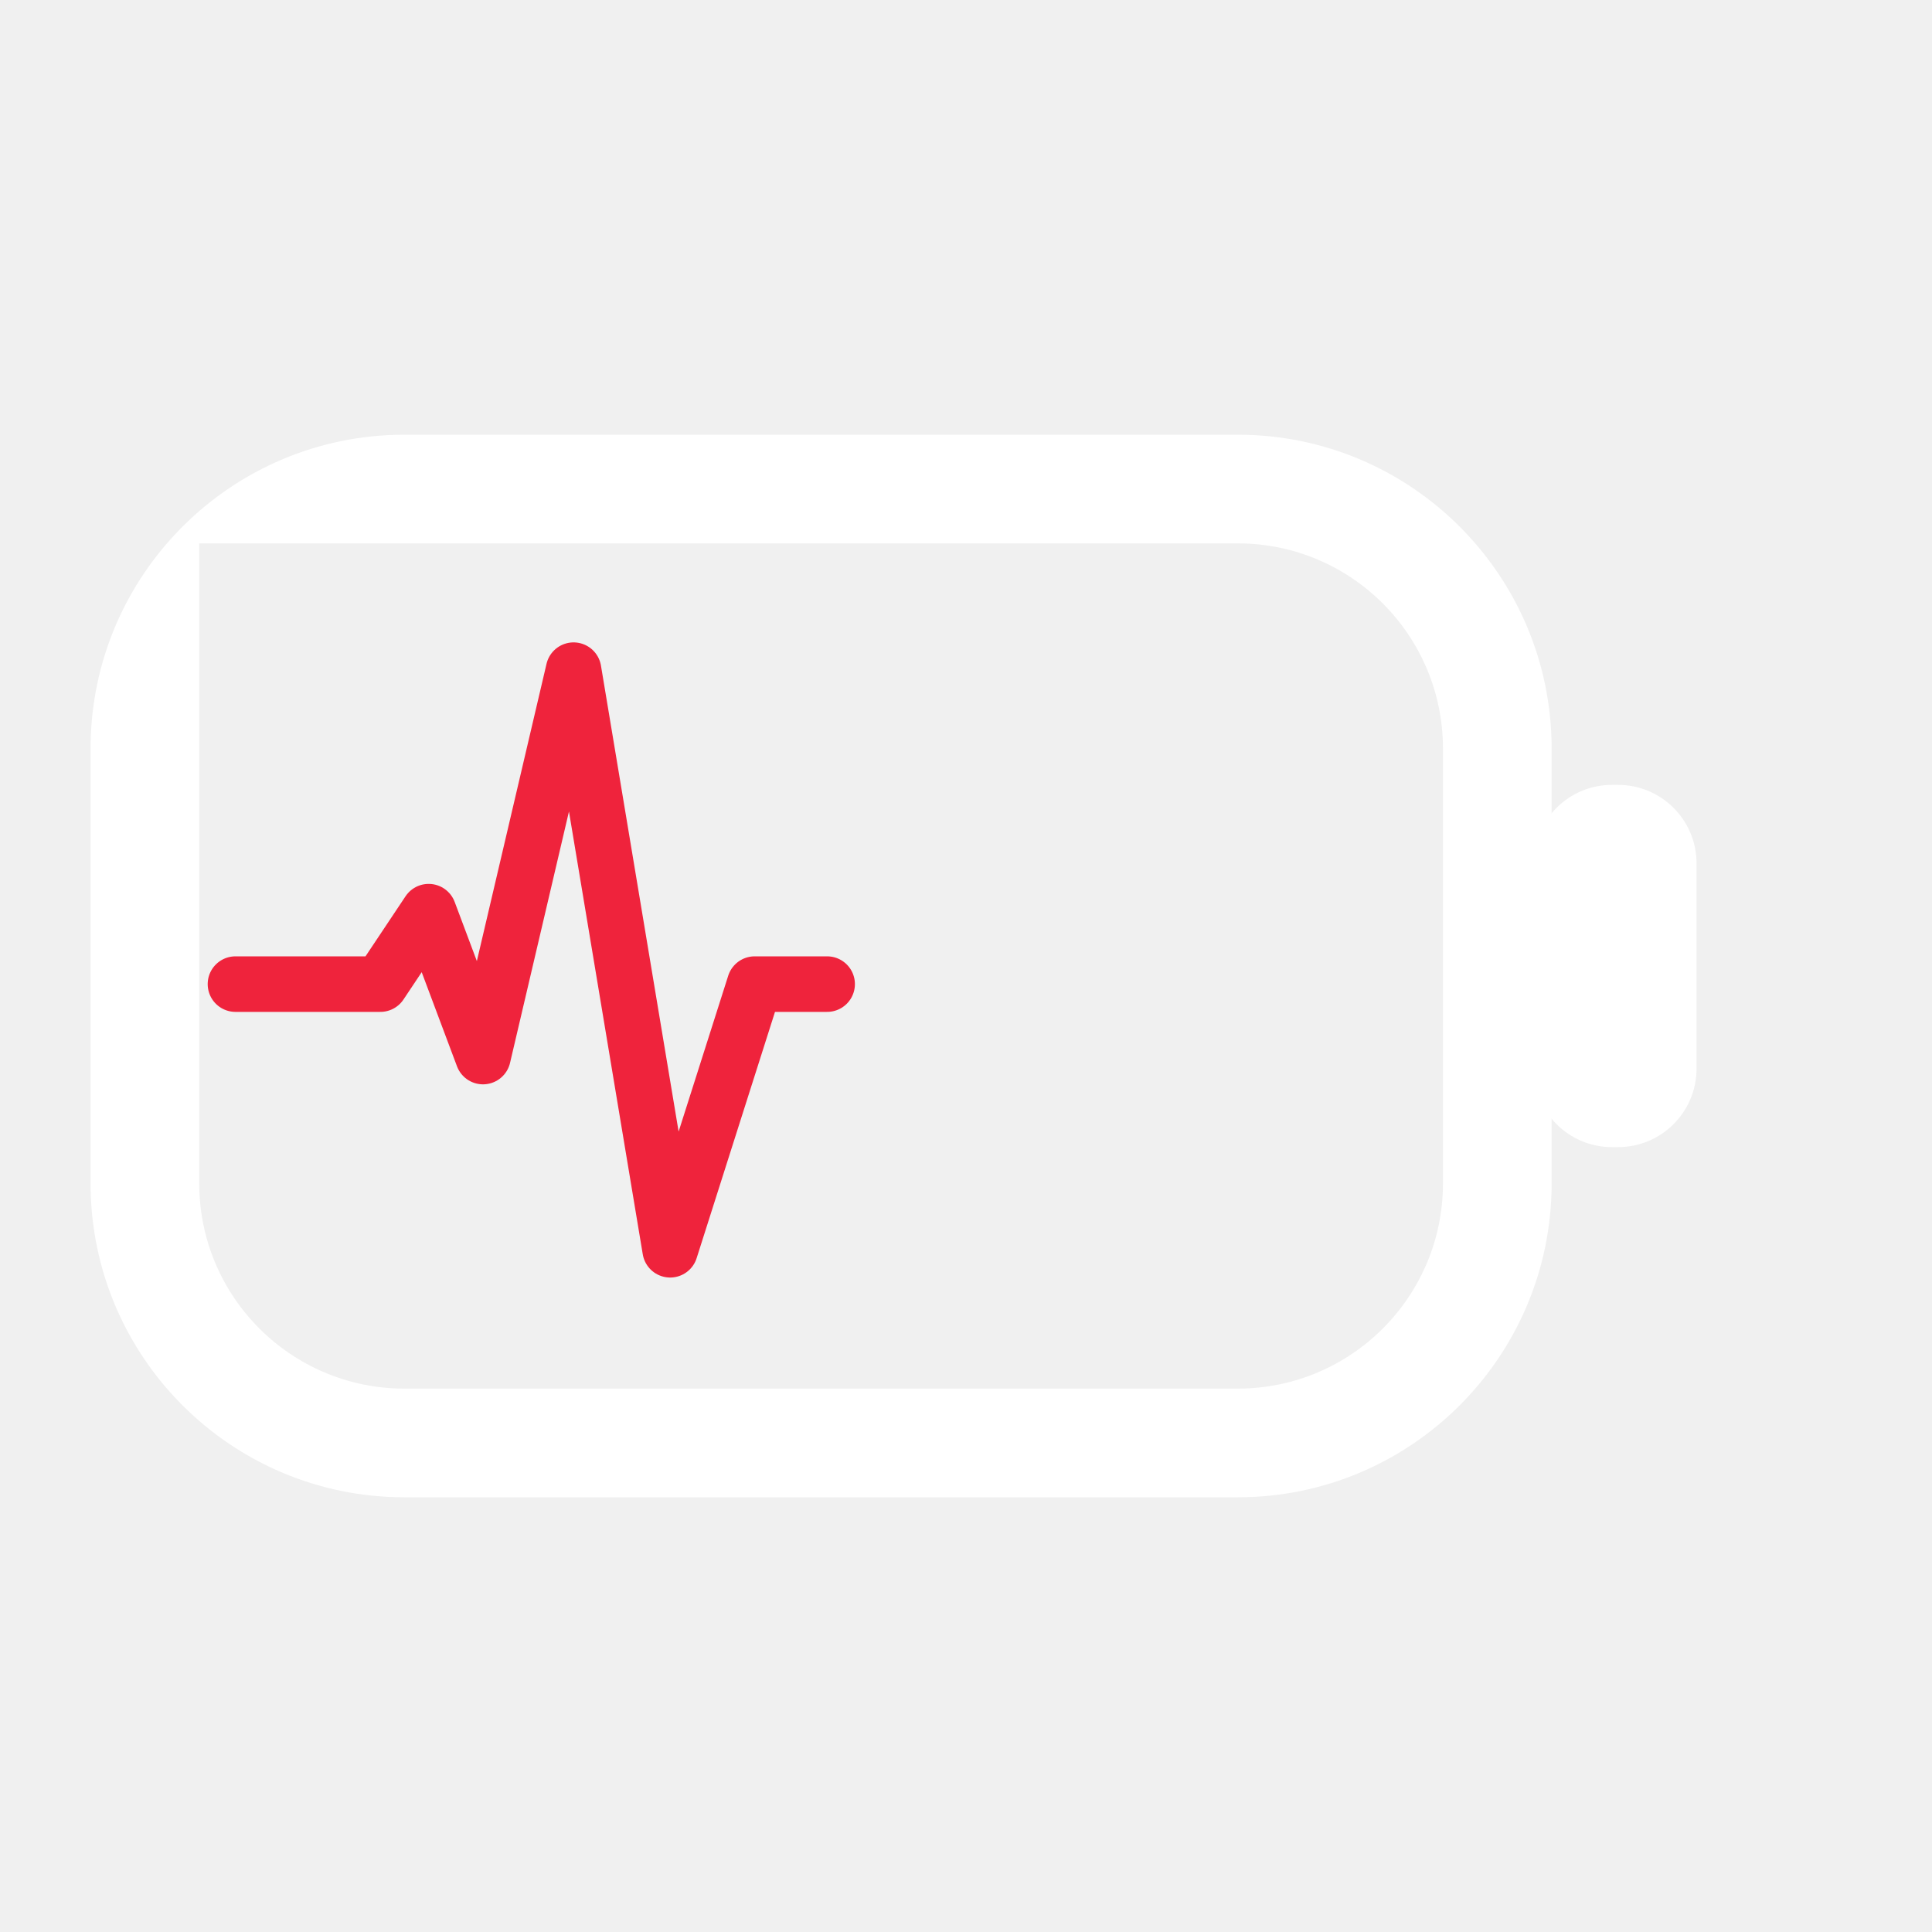
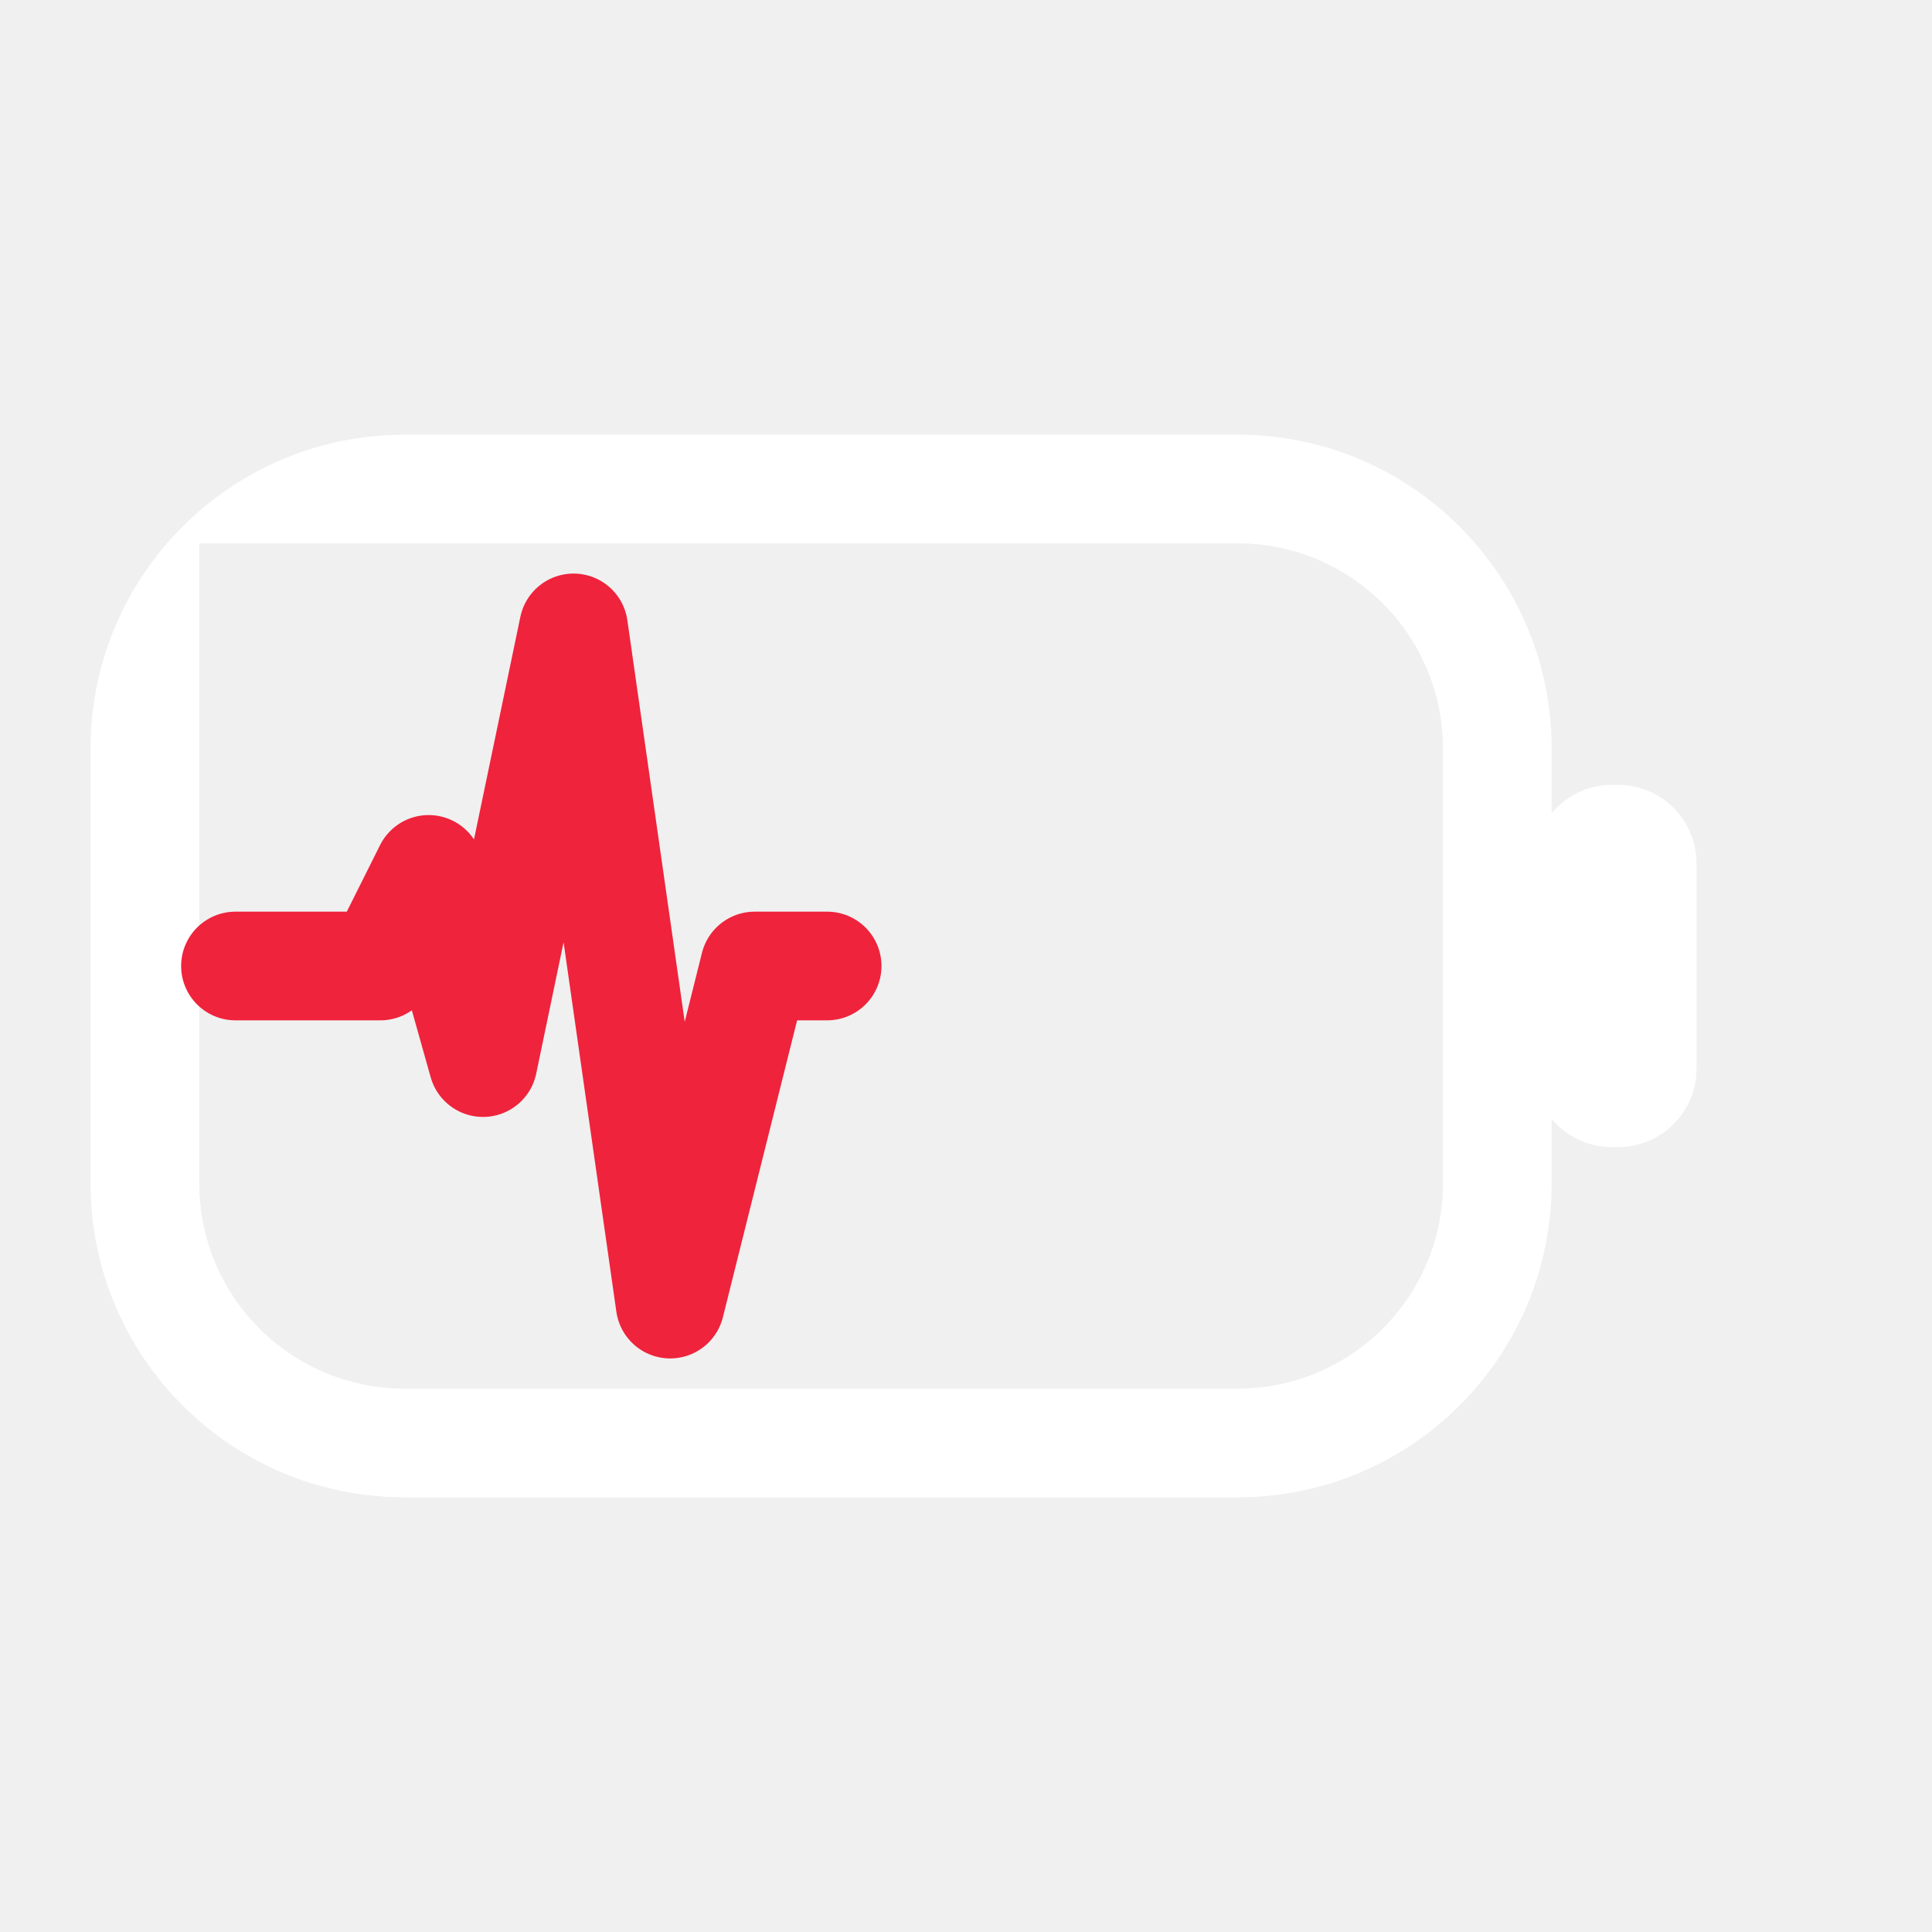
<svg xmlns="http://www.w3.org/2000/svg" viewBox="0 0 16 16" version="1.1">
  <path d="M 3.35,3.6 L 10.25,3.6 A 2.6,2.6 0 0 1 12.85,6.2 L 12.85,9.8 A 2.6,2.6 0 0 1 10.25,12.4 L 3.35,12.4 A 2.6,2.6 0 0 1 0.75,9.8 L 0.75,6.2 A 2.6,2.6 0 0 1 3.35,3.6 Z M 3.35,4.5 L 1.65,4.5 L 1.65,6.2 L 1.65,9.8 A 1.7,1.7 0 0 0 3.35,11.5 L 10.25,11.5 A 1.7,1.7 0 0 0 11.95,9.8 L 11.95,6.2 A 1.7,1.7 0 0 0 10.25,4.5 L 3.35,4.5 Z" fill="#ffffff" fill-rule="evenodd" />
  <path d="M 13.35,6.5 L 13.4,6.5 A 0.65,0.65 0 0 1 14.05,7.15 L 14.05,8.85 A 0.65,0.65 0 0 1 13.4,9.5 L 13.35,9.5 A 0.65,0.65 0 0 1 12.7,8.85 L 12.7,7.15 A 0.65,0.65 0 0 1 13.35,6.5 Z" fill="#ffffff" />
-   <path d="M 1.95,8.15 H 3.15 L 3.55,7.55 L 4.00,8.75 L 4.75,5.55 L 5.55,10.35 L 6.25,8.15 H 6.85" fill="none" stroke="#ef233c" stroke-width="0.46" stroke-linecap="round" stroke-linejoin="round" />
+   <path d="M 1.95,8.0 H 3.15 L 3.55,7.2 L 4.00,8.8 L 4.75,5.2 L 5.55,10.8 L 6.25,8.0 H 6.85" fill="none" stroke="#ef233c" stroke-width="0.9" stroke-linecap="round" stroke-linejoin="round" />
</svg>
